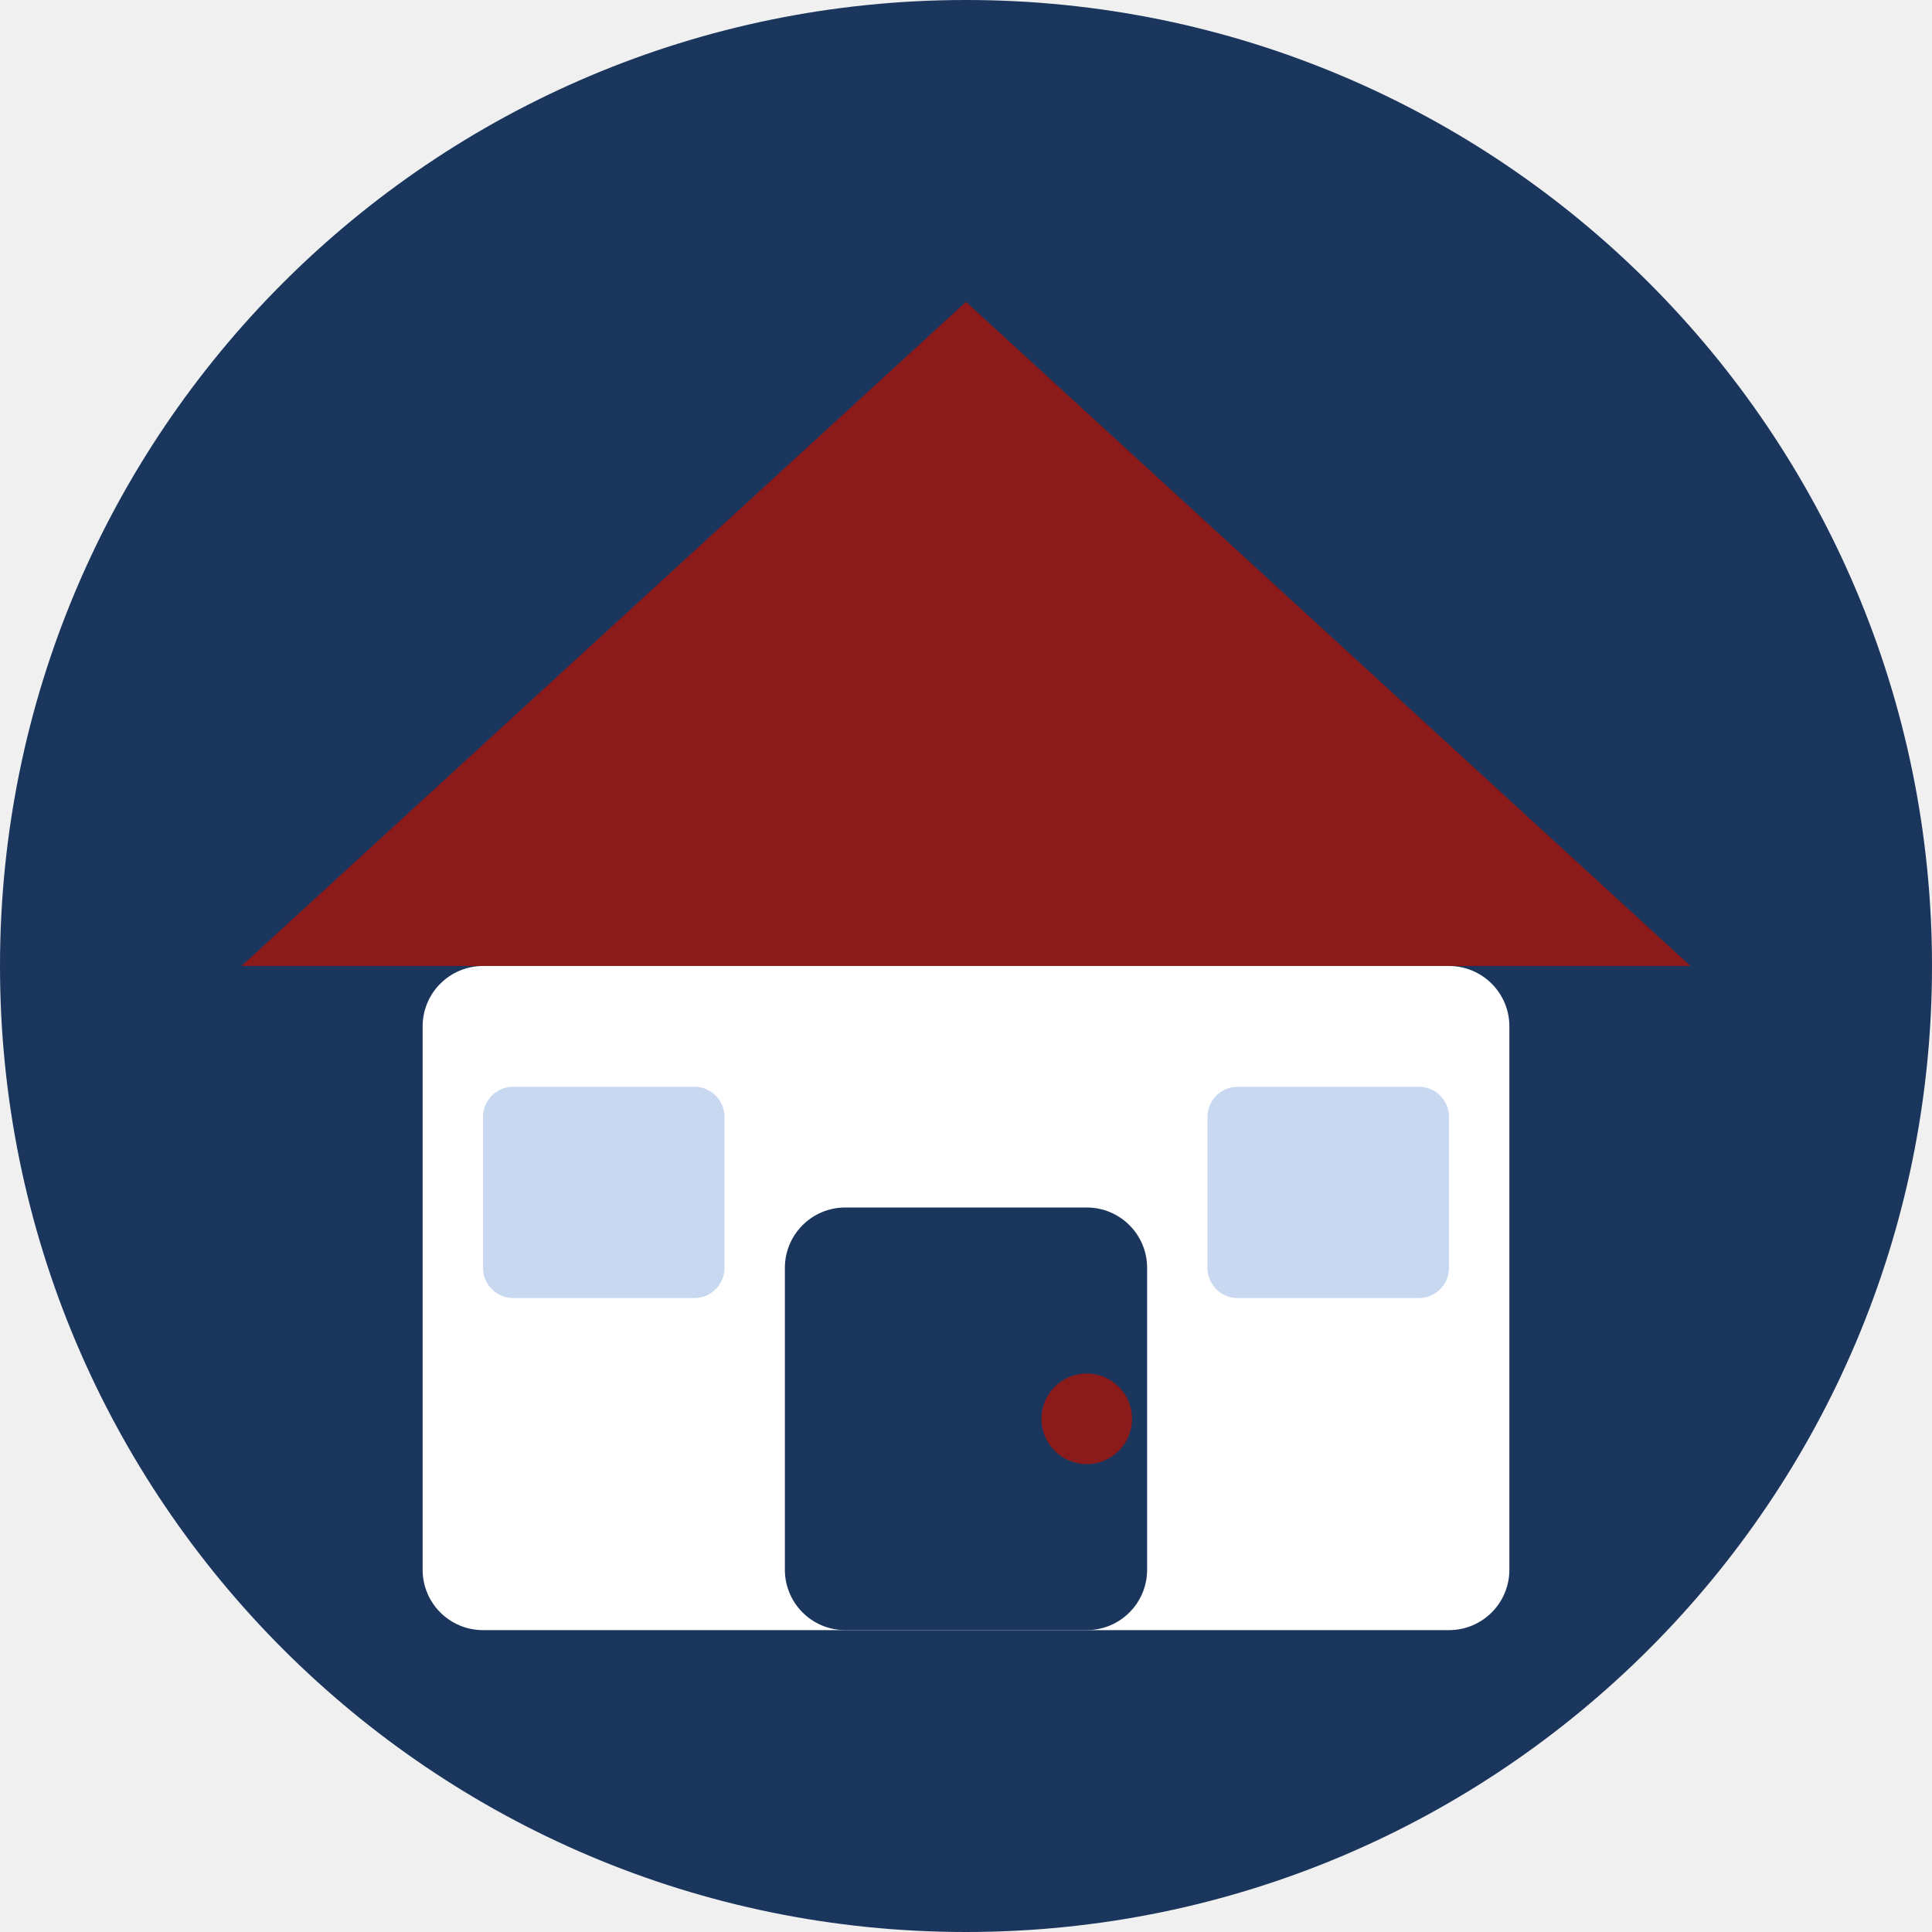
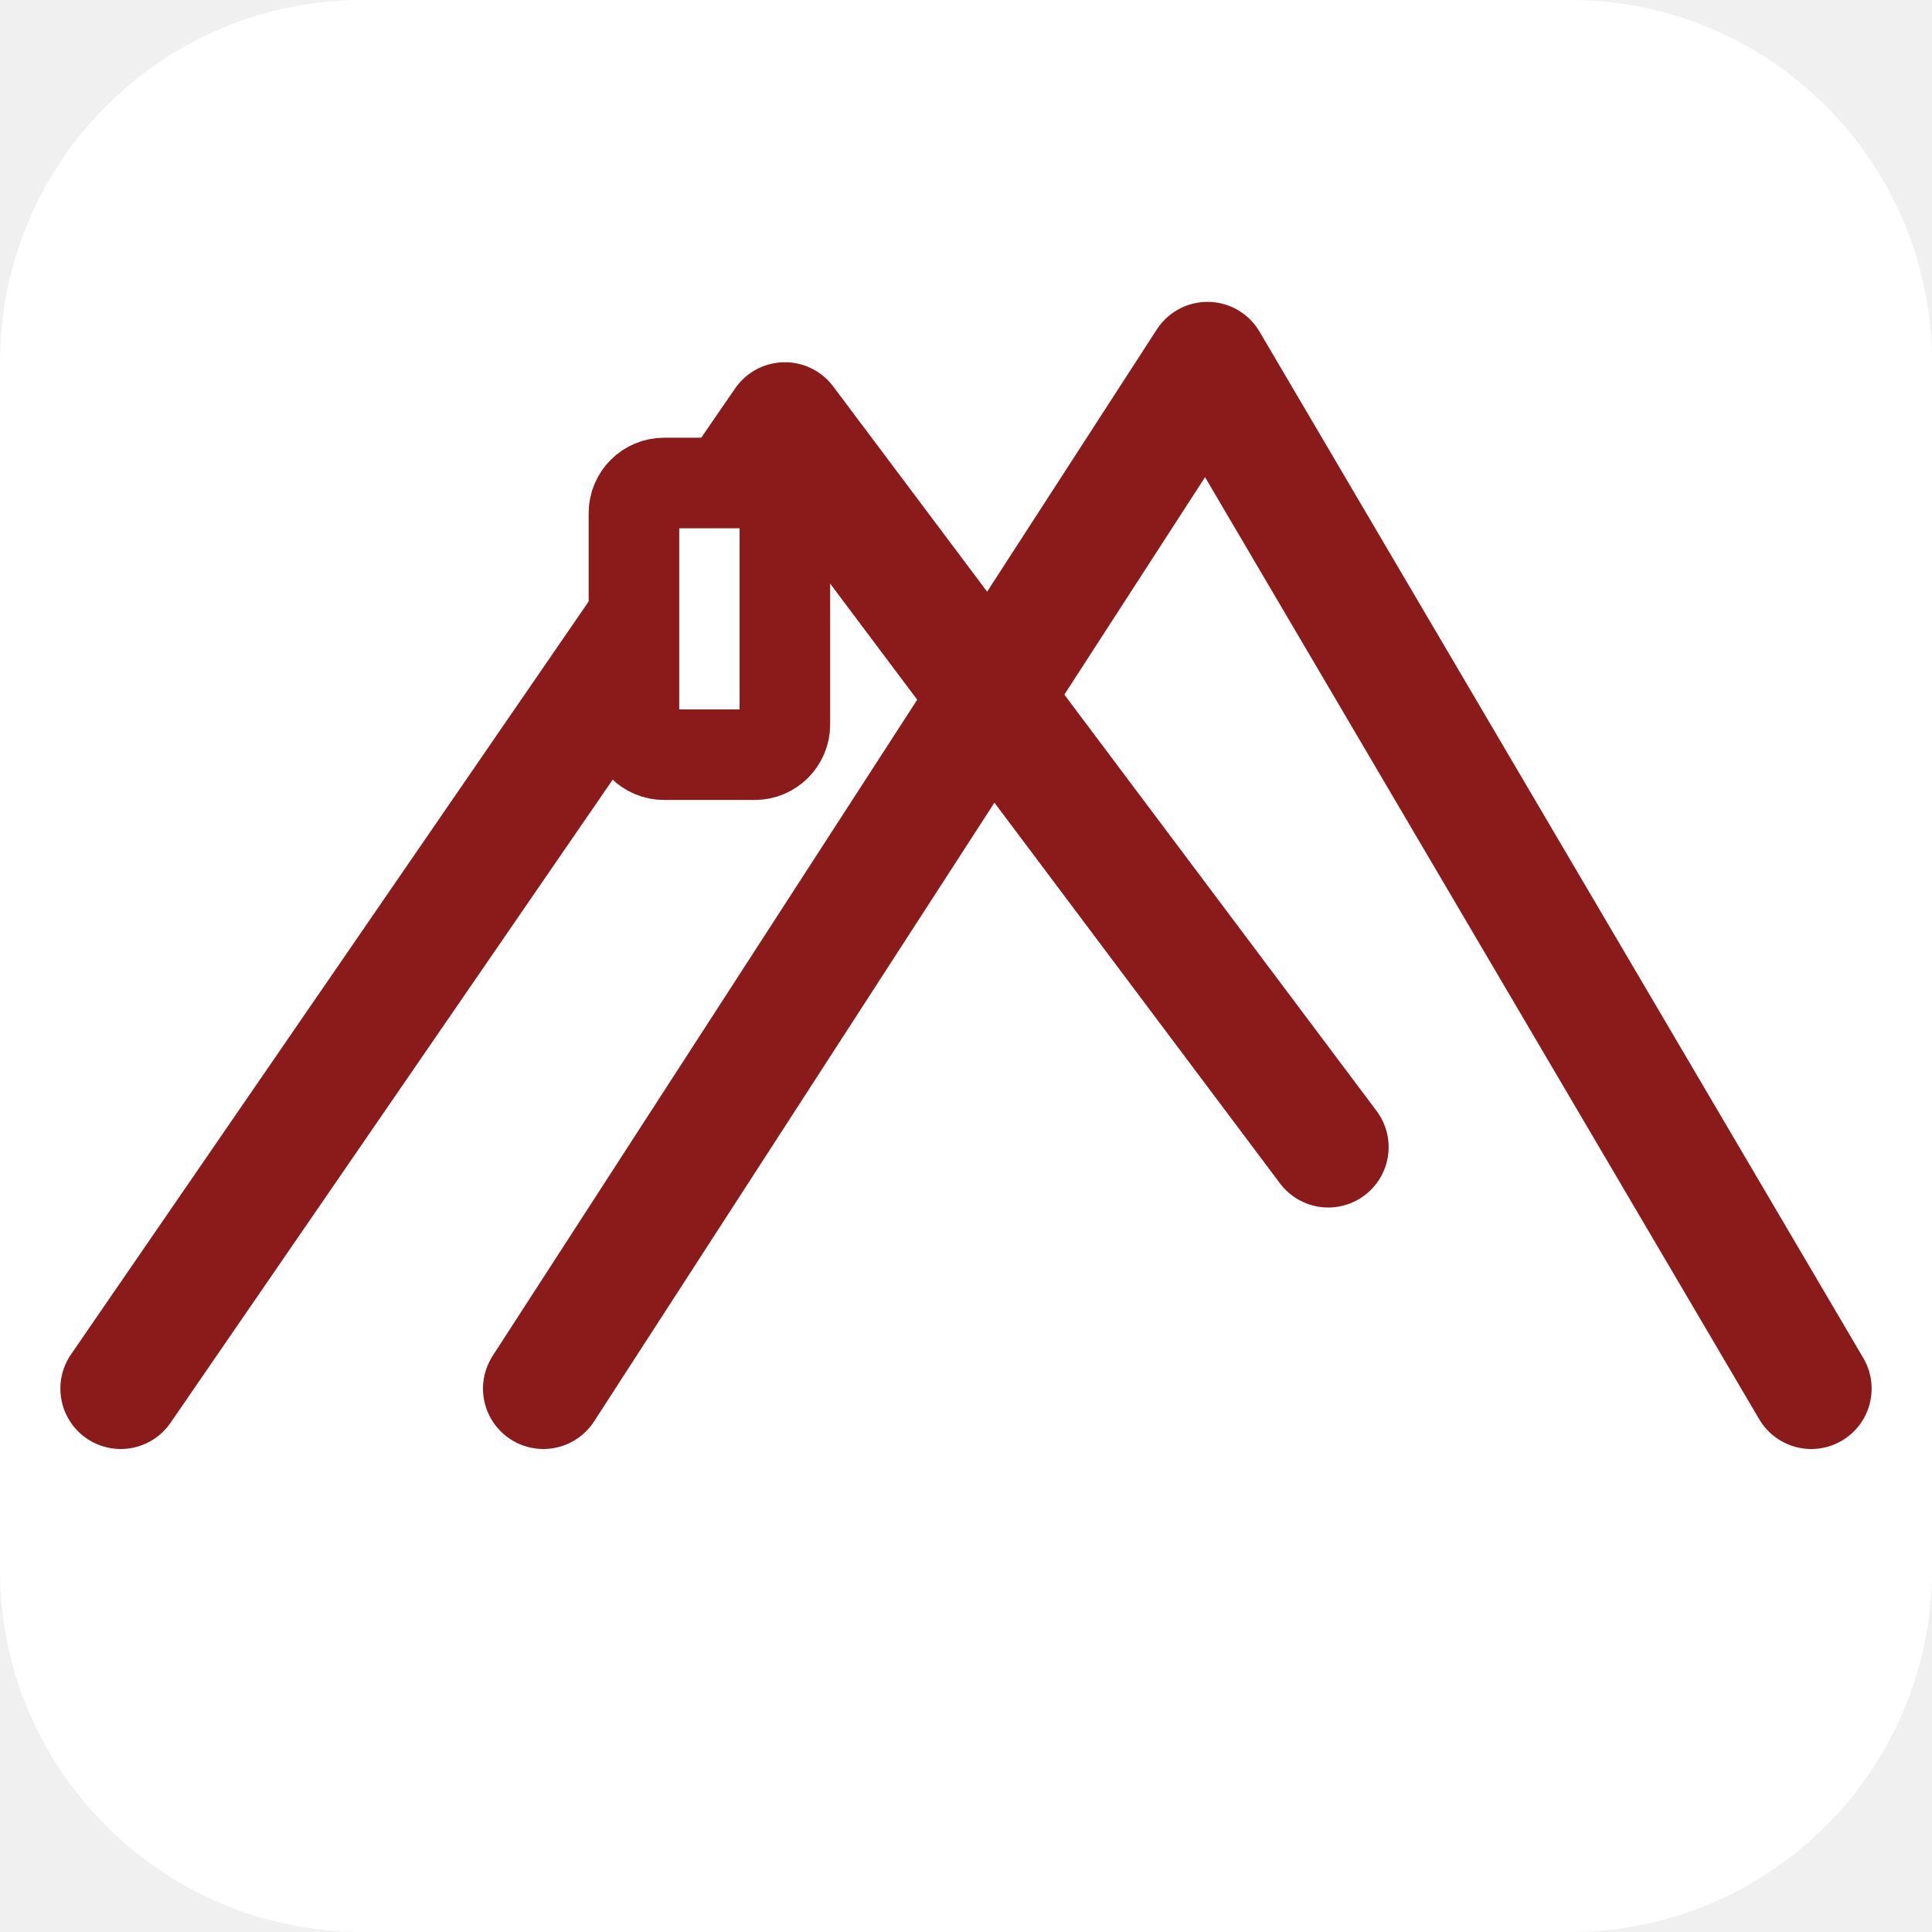
<svg xmlns="http://www.w3.org/2000/svg" viewBox="0 0 64 64" fill="none">
-   <circle cx="32" cy="32" r="32" fill="#1B365D" />
-   <polygon points="32,10 8,32 56,32" fill="#8B1A1A" />
-   <rect x="14" y="32" width="36" height="22" rx="2" fill="#ffffff" />
-   <rect x="26" y="40" width="12" height="14" rx="2" fill="#1B365D" />
-   <circle cx="36" cy="47" r="1.5" fill="#8B1A1A" />
-   <rect x="16" y="36" width="8" height="7" rx="1" fill="#C8D8F0" />
-   <rect x="40" y="36" width="8" height="7" rx="1" fill="#C8D8F0" />
+   <rect width="64" height="64" rx="12" fill="#fff" />
+   <polyline points="4,46 26,14 44,38" stroke="#8B1A1A" stroke-width="4" stroke-linecap="round" stroke-linejoin="round" fill="none" />
+   <polyline points="18,46 40,12 60,46" stroke="#8B1A1A" stroke-width="4" stroke-linecap="round" stroke-linejoin="round" fill="none" />
+   <rect x="21" y="16" width="5" height="9" rx="1" fill="#fff" stroke="#8B1A1A" stroke-width="3" />
</svg>
